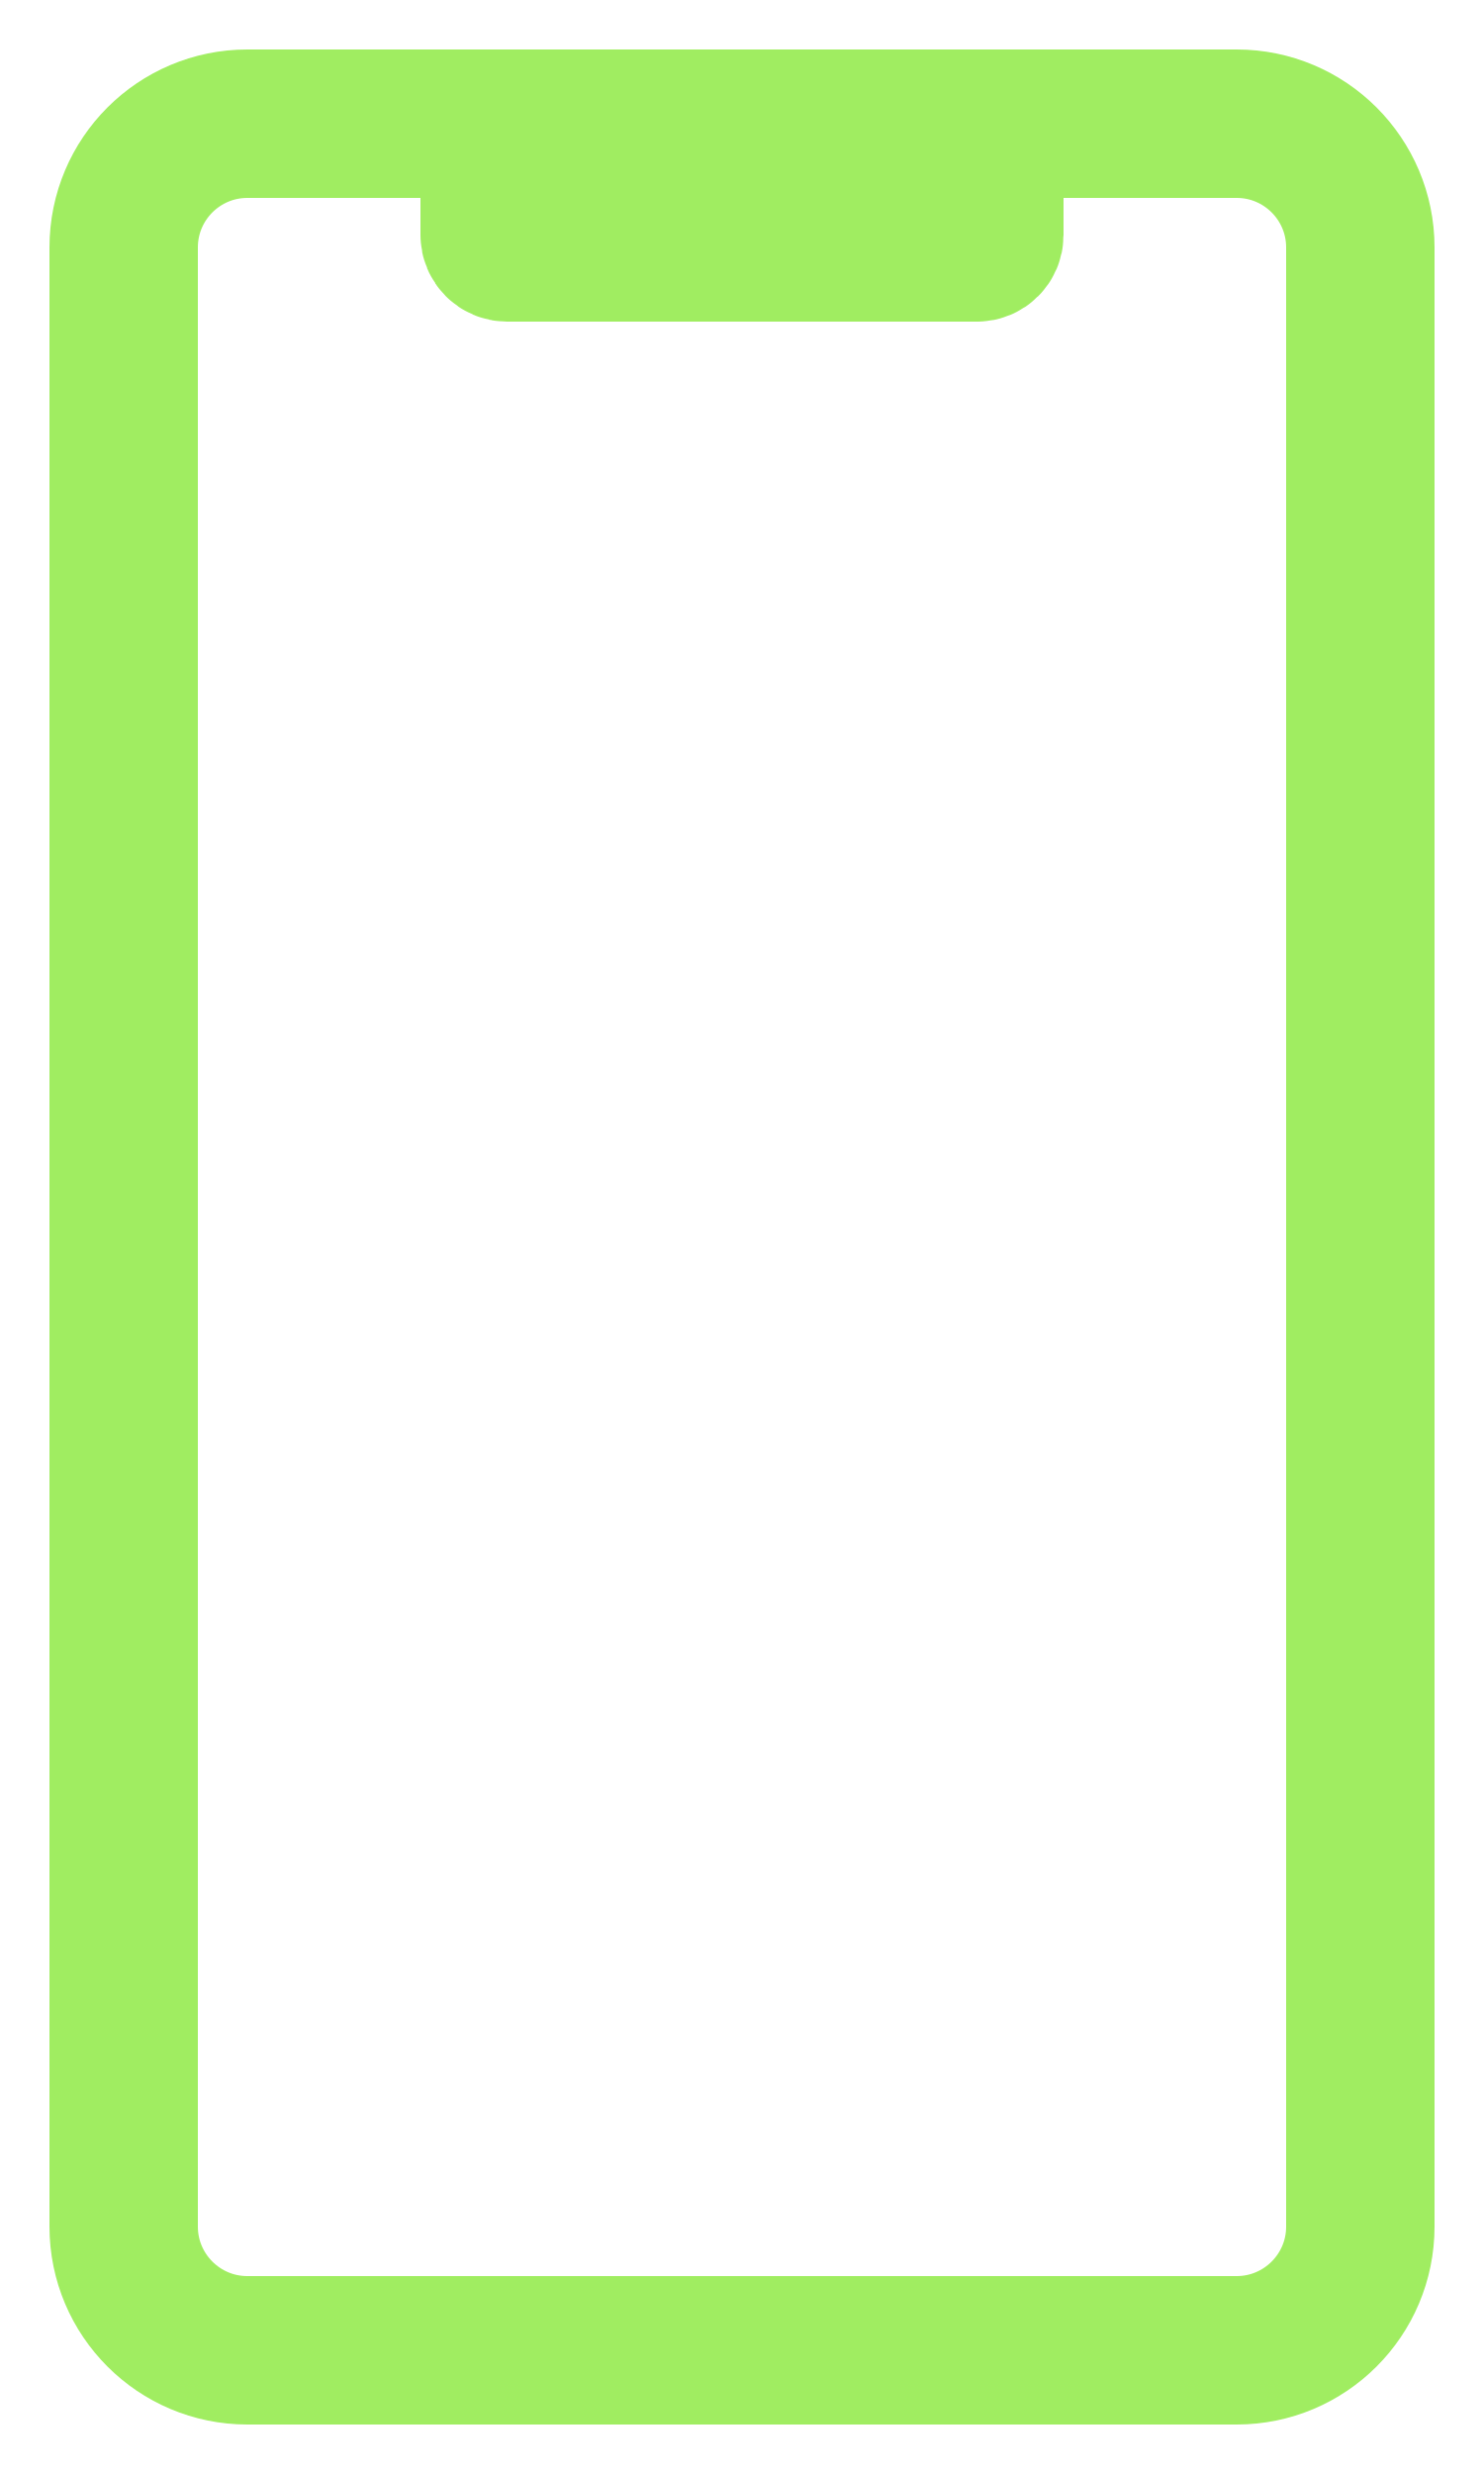
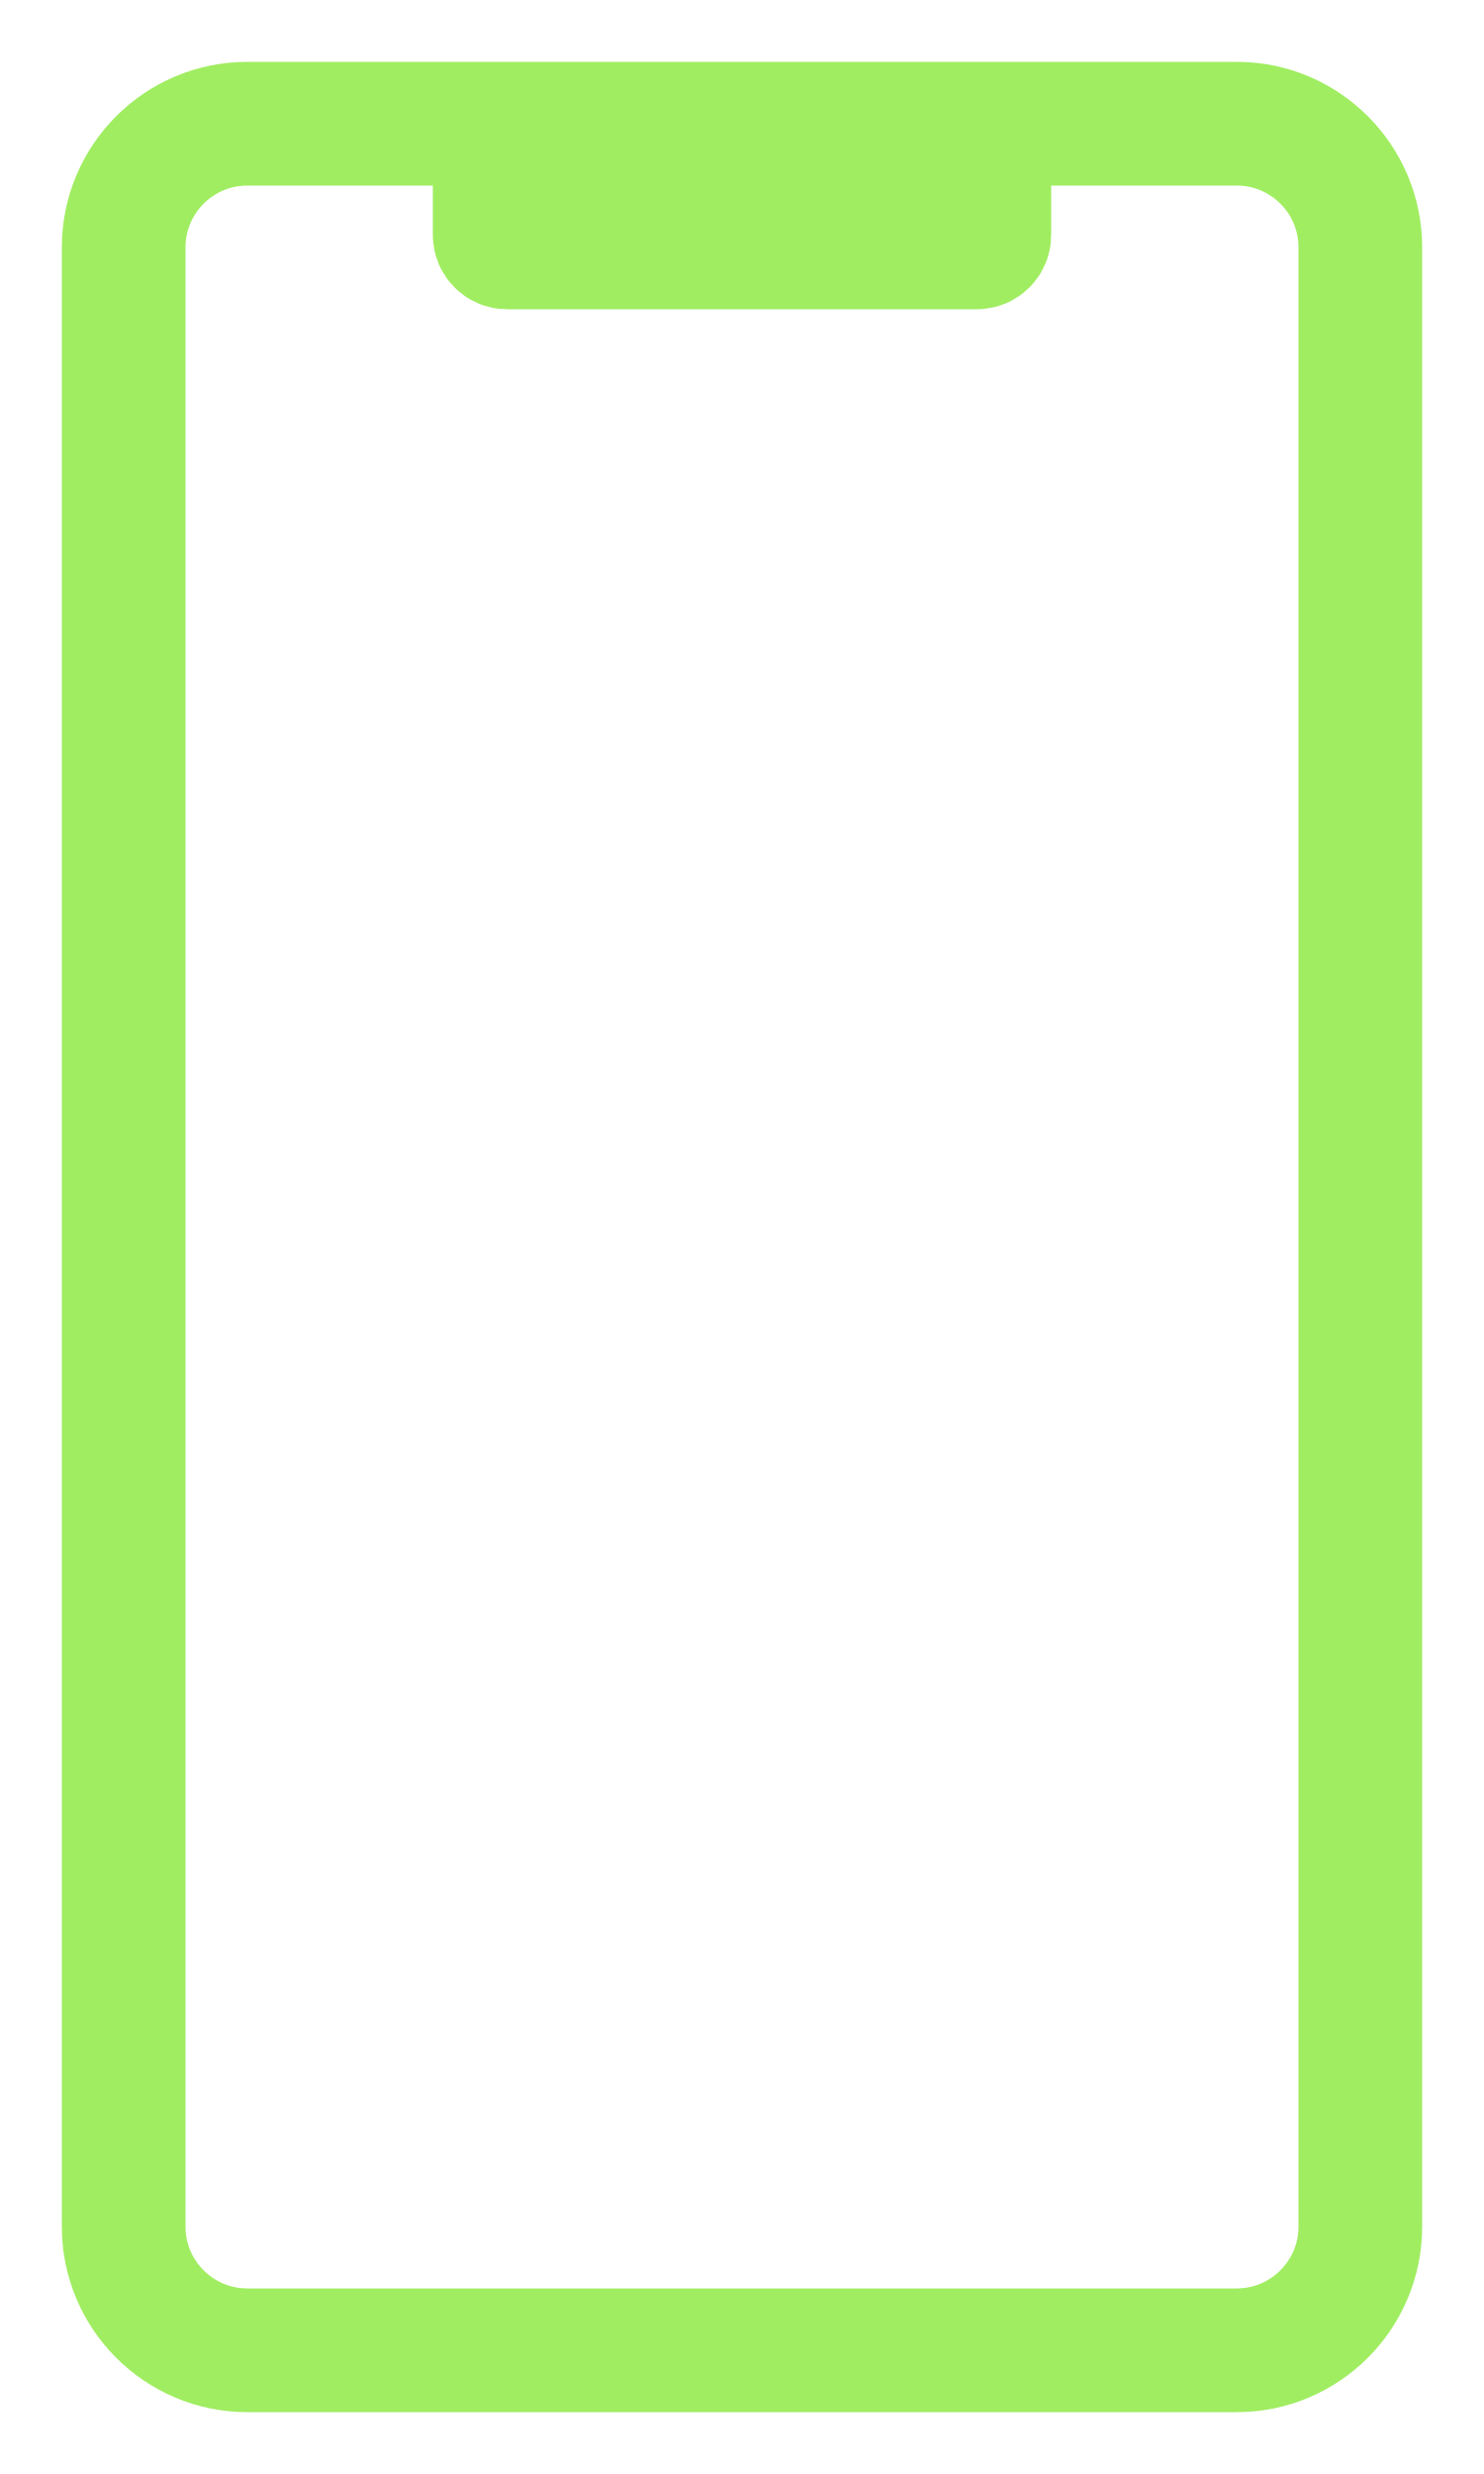
<svg xmlns="http://www.w3.org/2000/svg" width="12" height="20" viewBox="0 0 12 20" fill="none">
-   <path d="M4 1L2 1C1.448 1 1 1.448 1 2L1 18C1 18.552 1.448 19 2 19L10 19C10.552 19 11 18.552 11 18L11 2C11 1.448 10.552 1 10 1L8 1M4 1L4 1.9C4 1.955 4.045 2 4.1 2L7.9 2C7.955 2 8 1.955 8 1.9L8 1M4 1L8 1" stroke="#A0ED61" stroke-width="1.2" />
+   <path d="M4 1L2 1C1.448 1 1 1.448 1 2L1 18C1 18.552 1.448 19 2 19L10 19C10.552 19 11 18.552 11 18L11 2C11 1.448 10.552 1 10 1L8 1M4 1L4 1.9C4 1.955 4.045 2 4.1 2L7.9 2C7.955 2 8 1.955 8 1.9L8 1M4 1L8 1" stroke="#A0ED61" strokeWidth="1.2" />
</svg>
